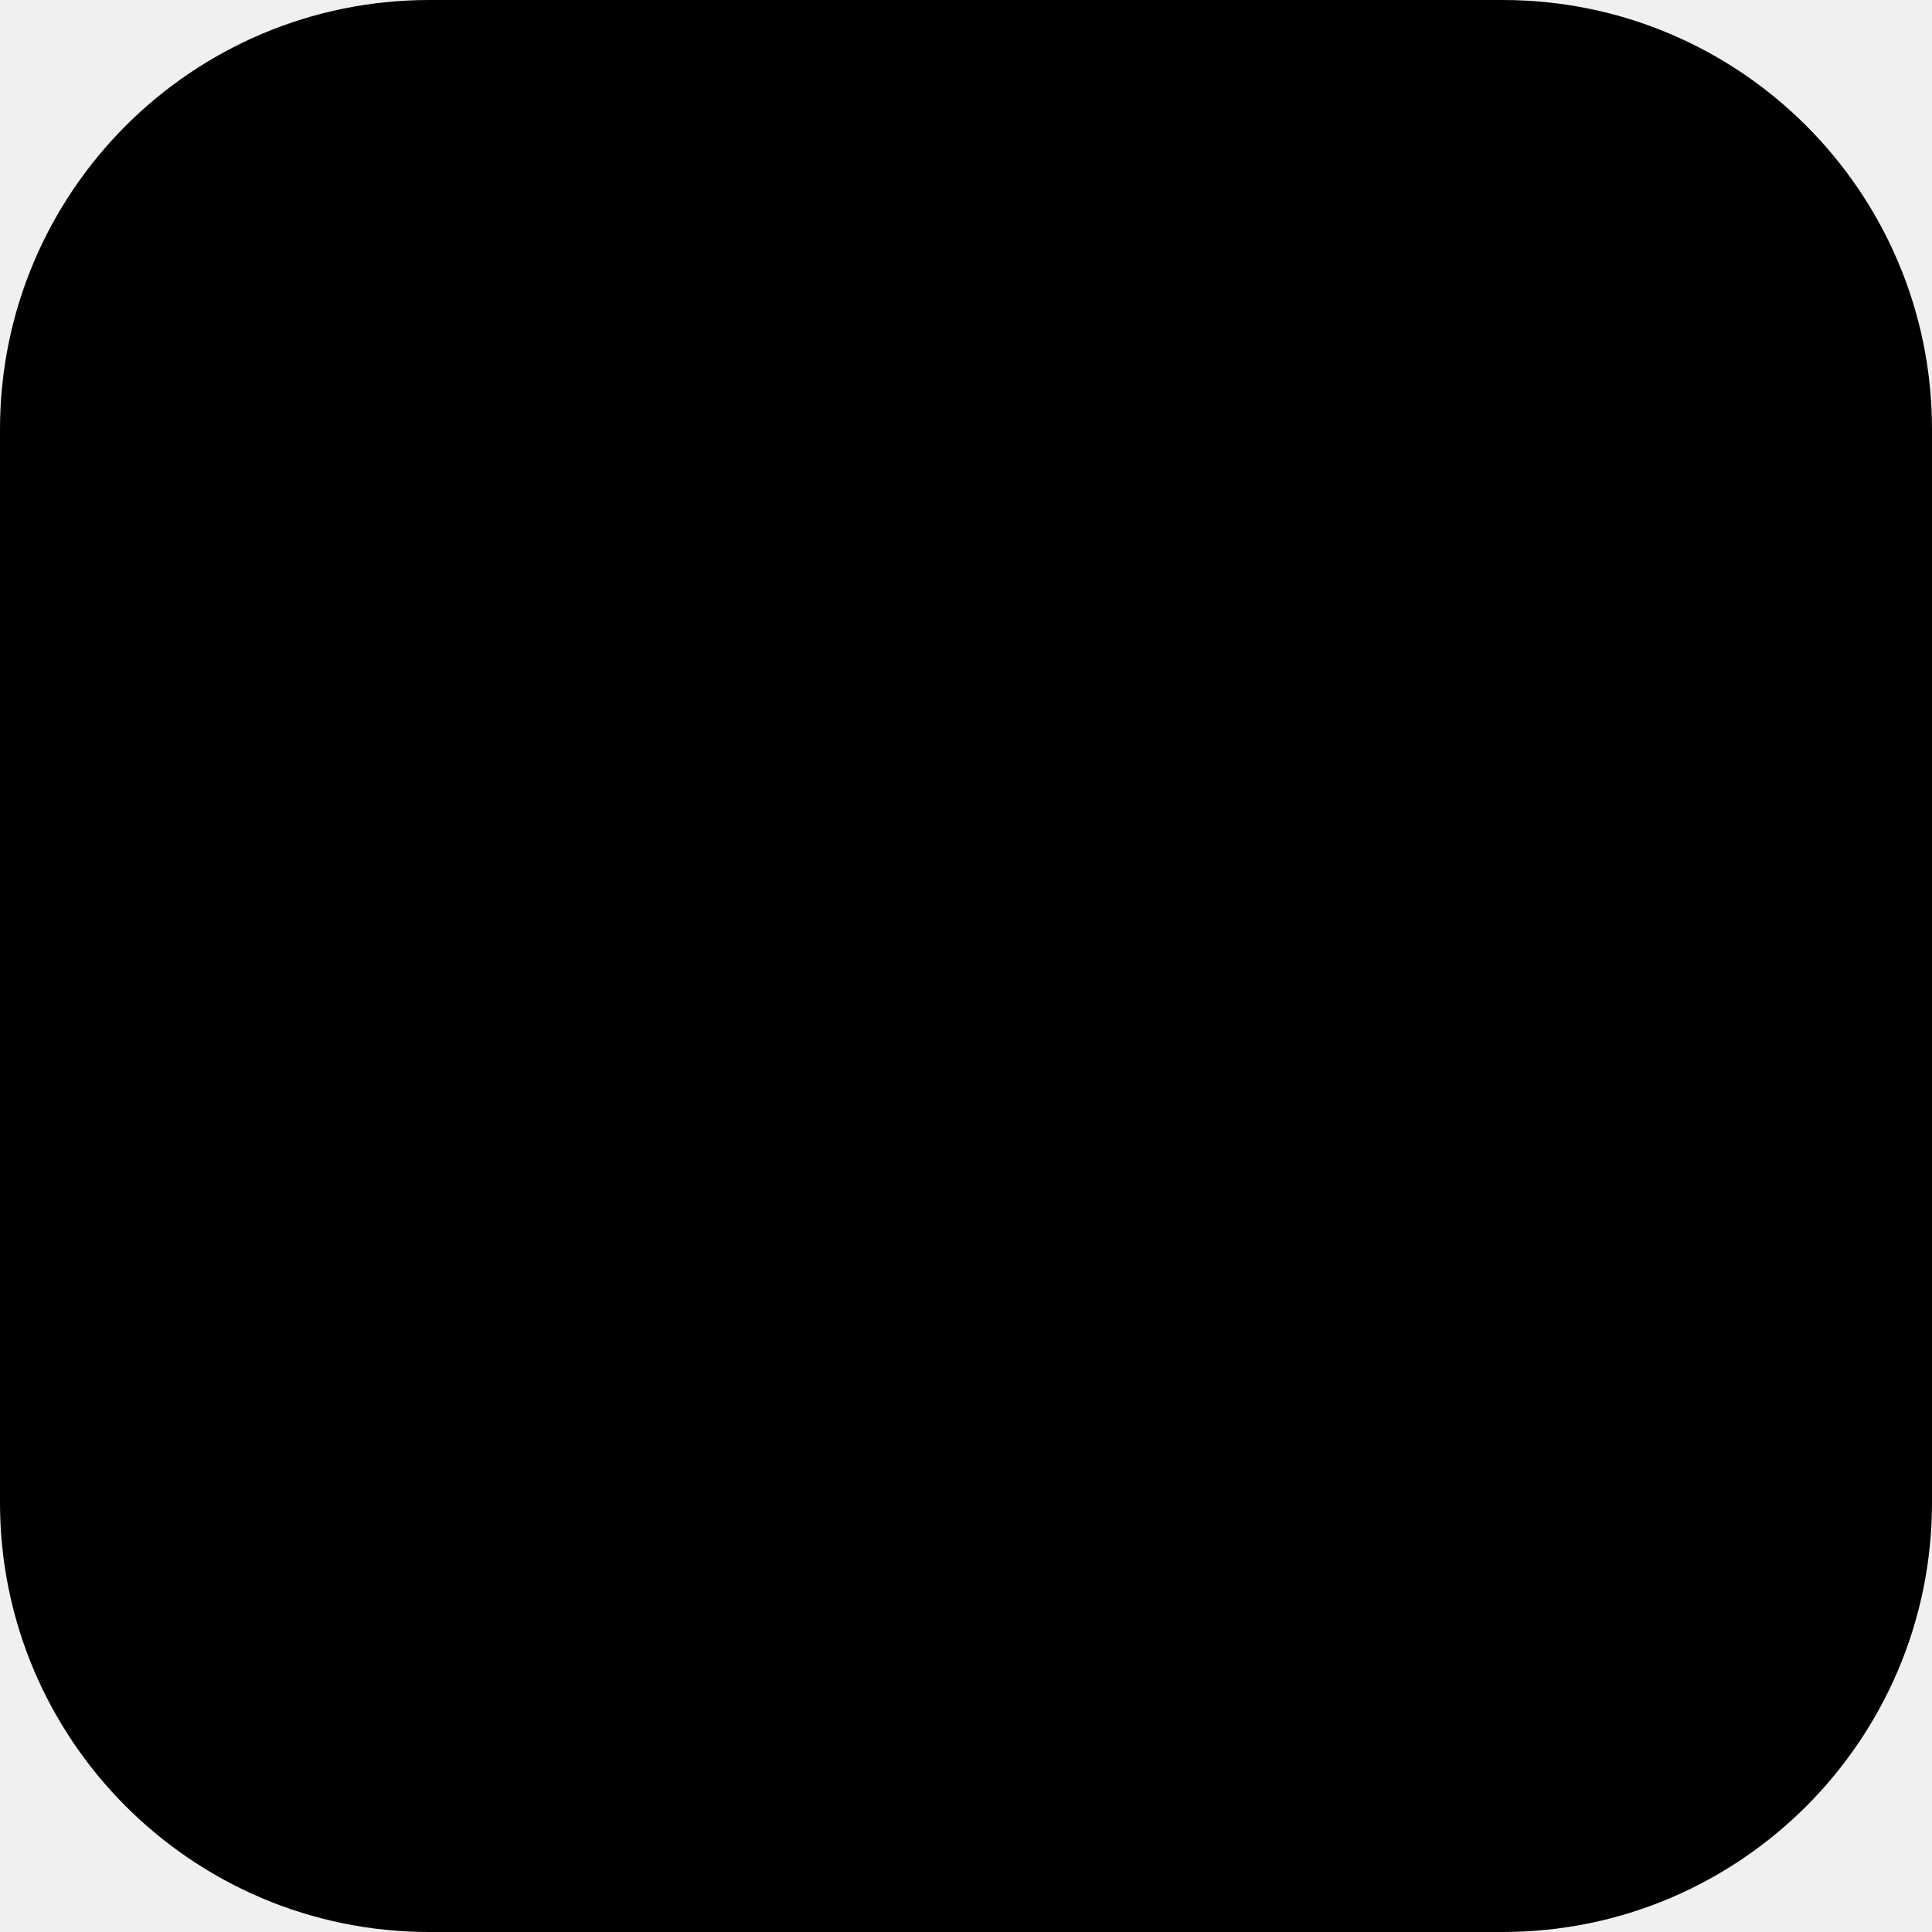
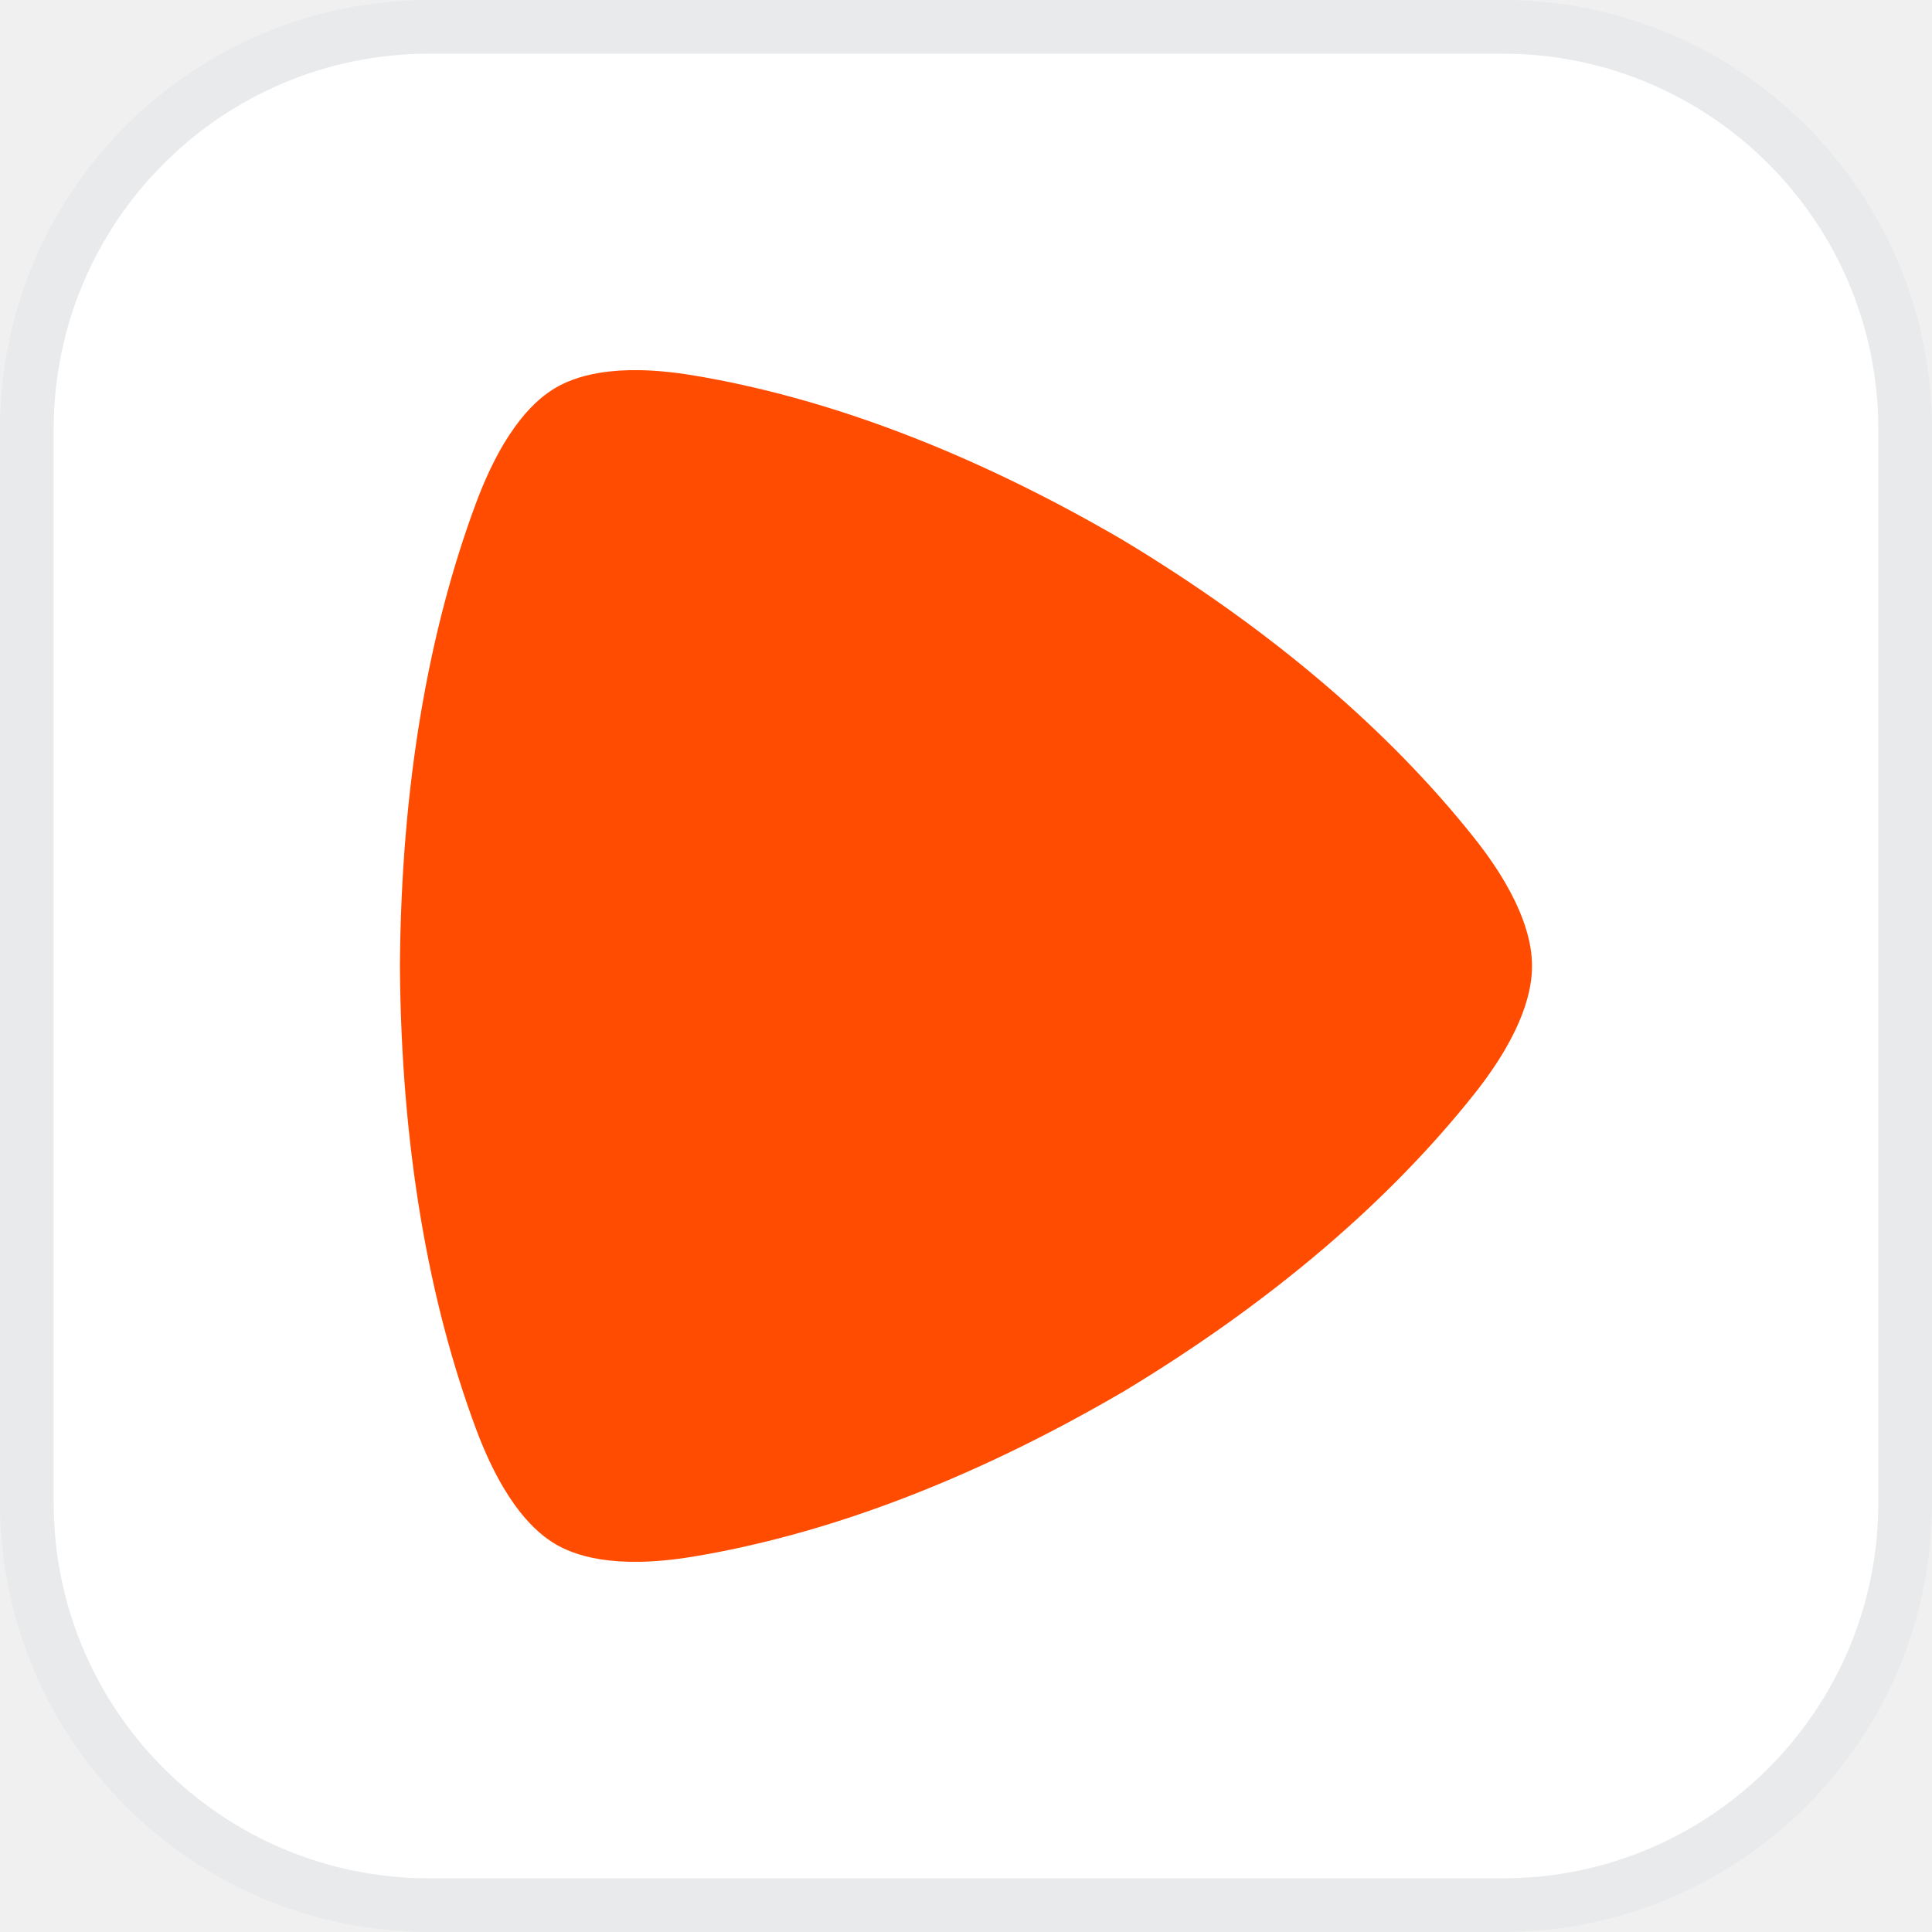
- <svg xmlns="http://www.w3.org/2000/svg" fill="none" viewBox="0 0 36 36">
-   <rect width="35" height="35" x=".5" y=".5" fill="currentColor" rx="7.5" />
-   <rect width="35" height="35" x=".5" y=".5" stroke="currentColor" rx="7.5" />
-   <path fill="currentColor" d="M27.463 20.396c-1.552 1.951-3.722 3.845-6.564 5.555l-.01.005c-2.866 1.668-5.552 2.648-7.977 3.05-1.513.25-2.237-.041-2.566-.236-.33-.195-.937-.69-1.482-2.16-.873-2.353-1.389-5.226-1.412-8.604v-.012c.023-3.377.539-6.25 1.412-8.604.545-1.47 1.153-1.965 1.482-2.16s1.053-.487 2.566-.236c2.425.402 5.111 1.381 7.976 3.05l.011.005c2.842 1.71 5.012 3.604 6.564 5.556.97 1.218 1.084 2.006 1.084 2.395s-.115 1.177-1.084 2.395" />
+ <svg xmlns="http://www.w3.org/2000/svg" width="36" height="36" viewBox="0 0 36 36" fill="none">
+   <rect x="0.5" y="0.5" width="35" height="35" rx="7.5" fill="white" />
+   <rect x="0.5" y="0.5" width="35" height="35" rx="7.5" stroke="#E9EAEC" />
+   <path d="M27.463 20.395C25.911 22.347 23.741 24.241 20.899 25.951L20.888 25.956C18.023 27.624 15.337 28.604 12.912 29.006C11.399 29.256 10.675 28.965 10.346 28.77C10.017 28.575 9.409 28.079 8.864 26.61C7.991 24.257 7.475 21.384 7.452 18.006V17.994C7.475 14.617 7.991 11.743 8.864 9.39C9.409 7.921 10.017 7.425 10.346 7.23C10.675 7.035 11.399 6.743 12.912 6.994C15.337 7.396 18.023 8.375 20.888 10.043L20.899 10.049C23.741 11.758 25.911 13.653 27.463 15.605C28.432 16.823 28.547 17.611 28.547 18C28.547 18.389 28.432 19.177 27.463 20.395V20.395Z" fill="#FF4C00" />
</svg>
